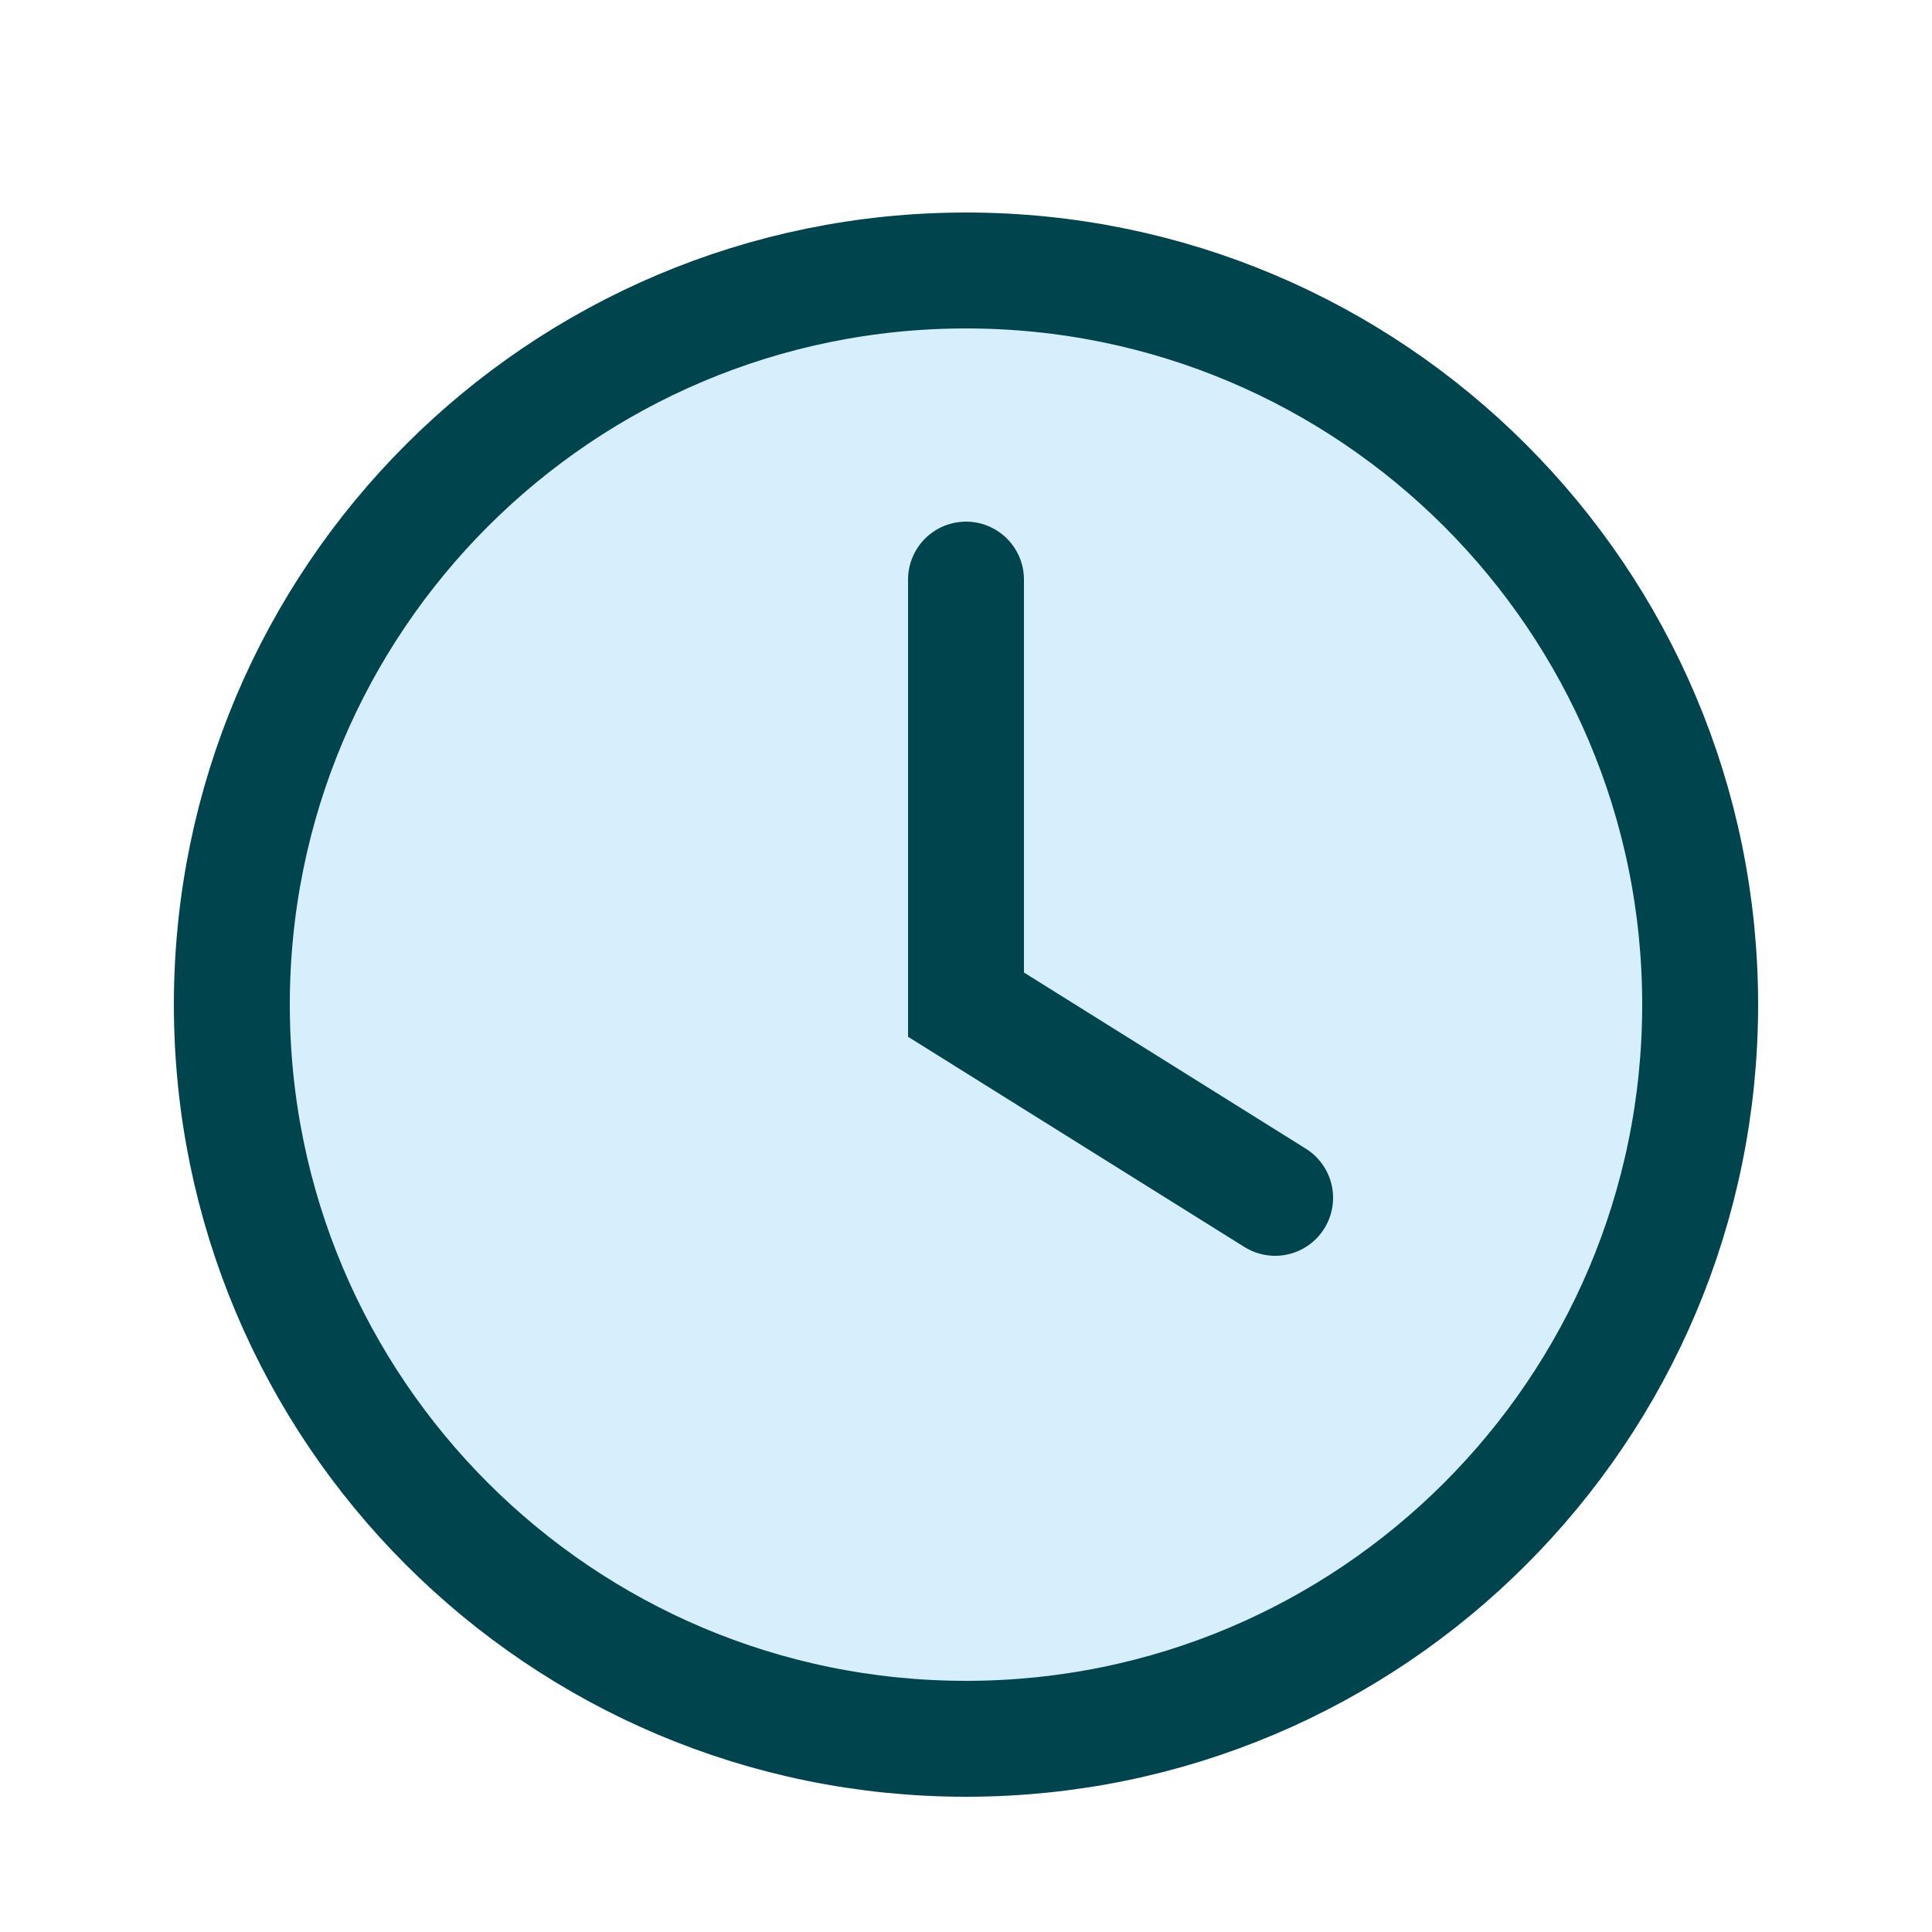
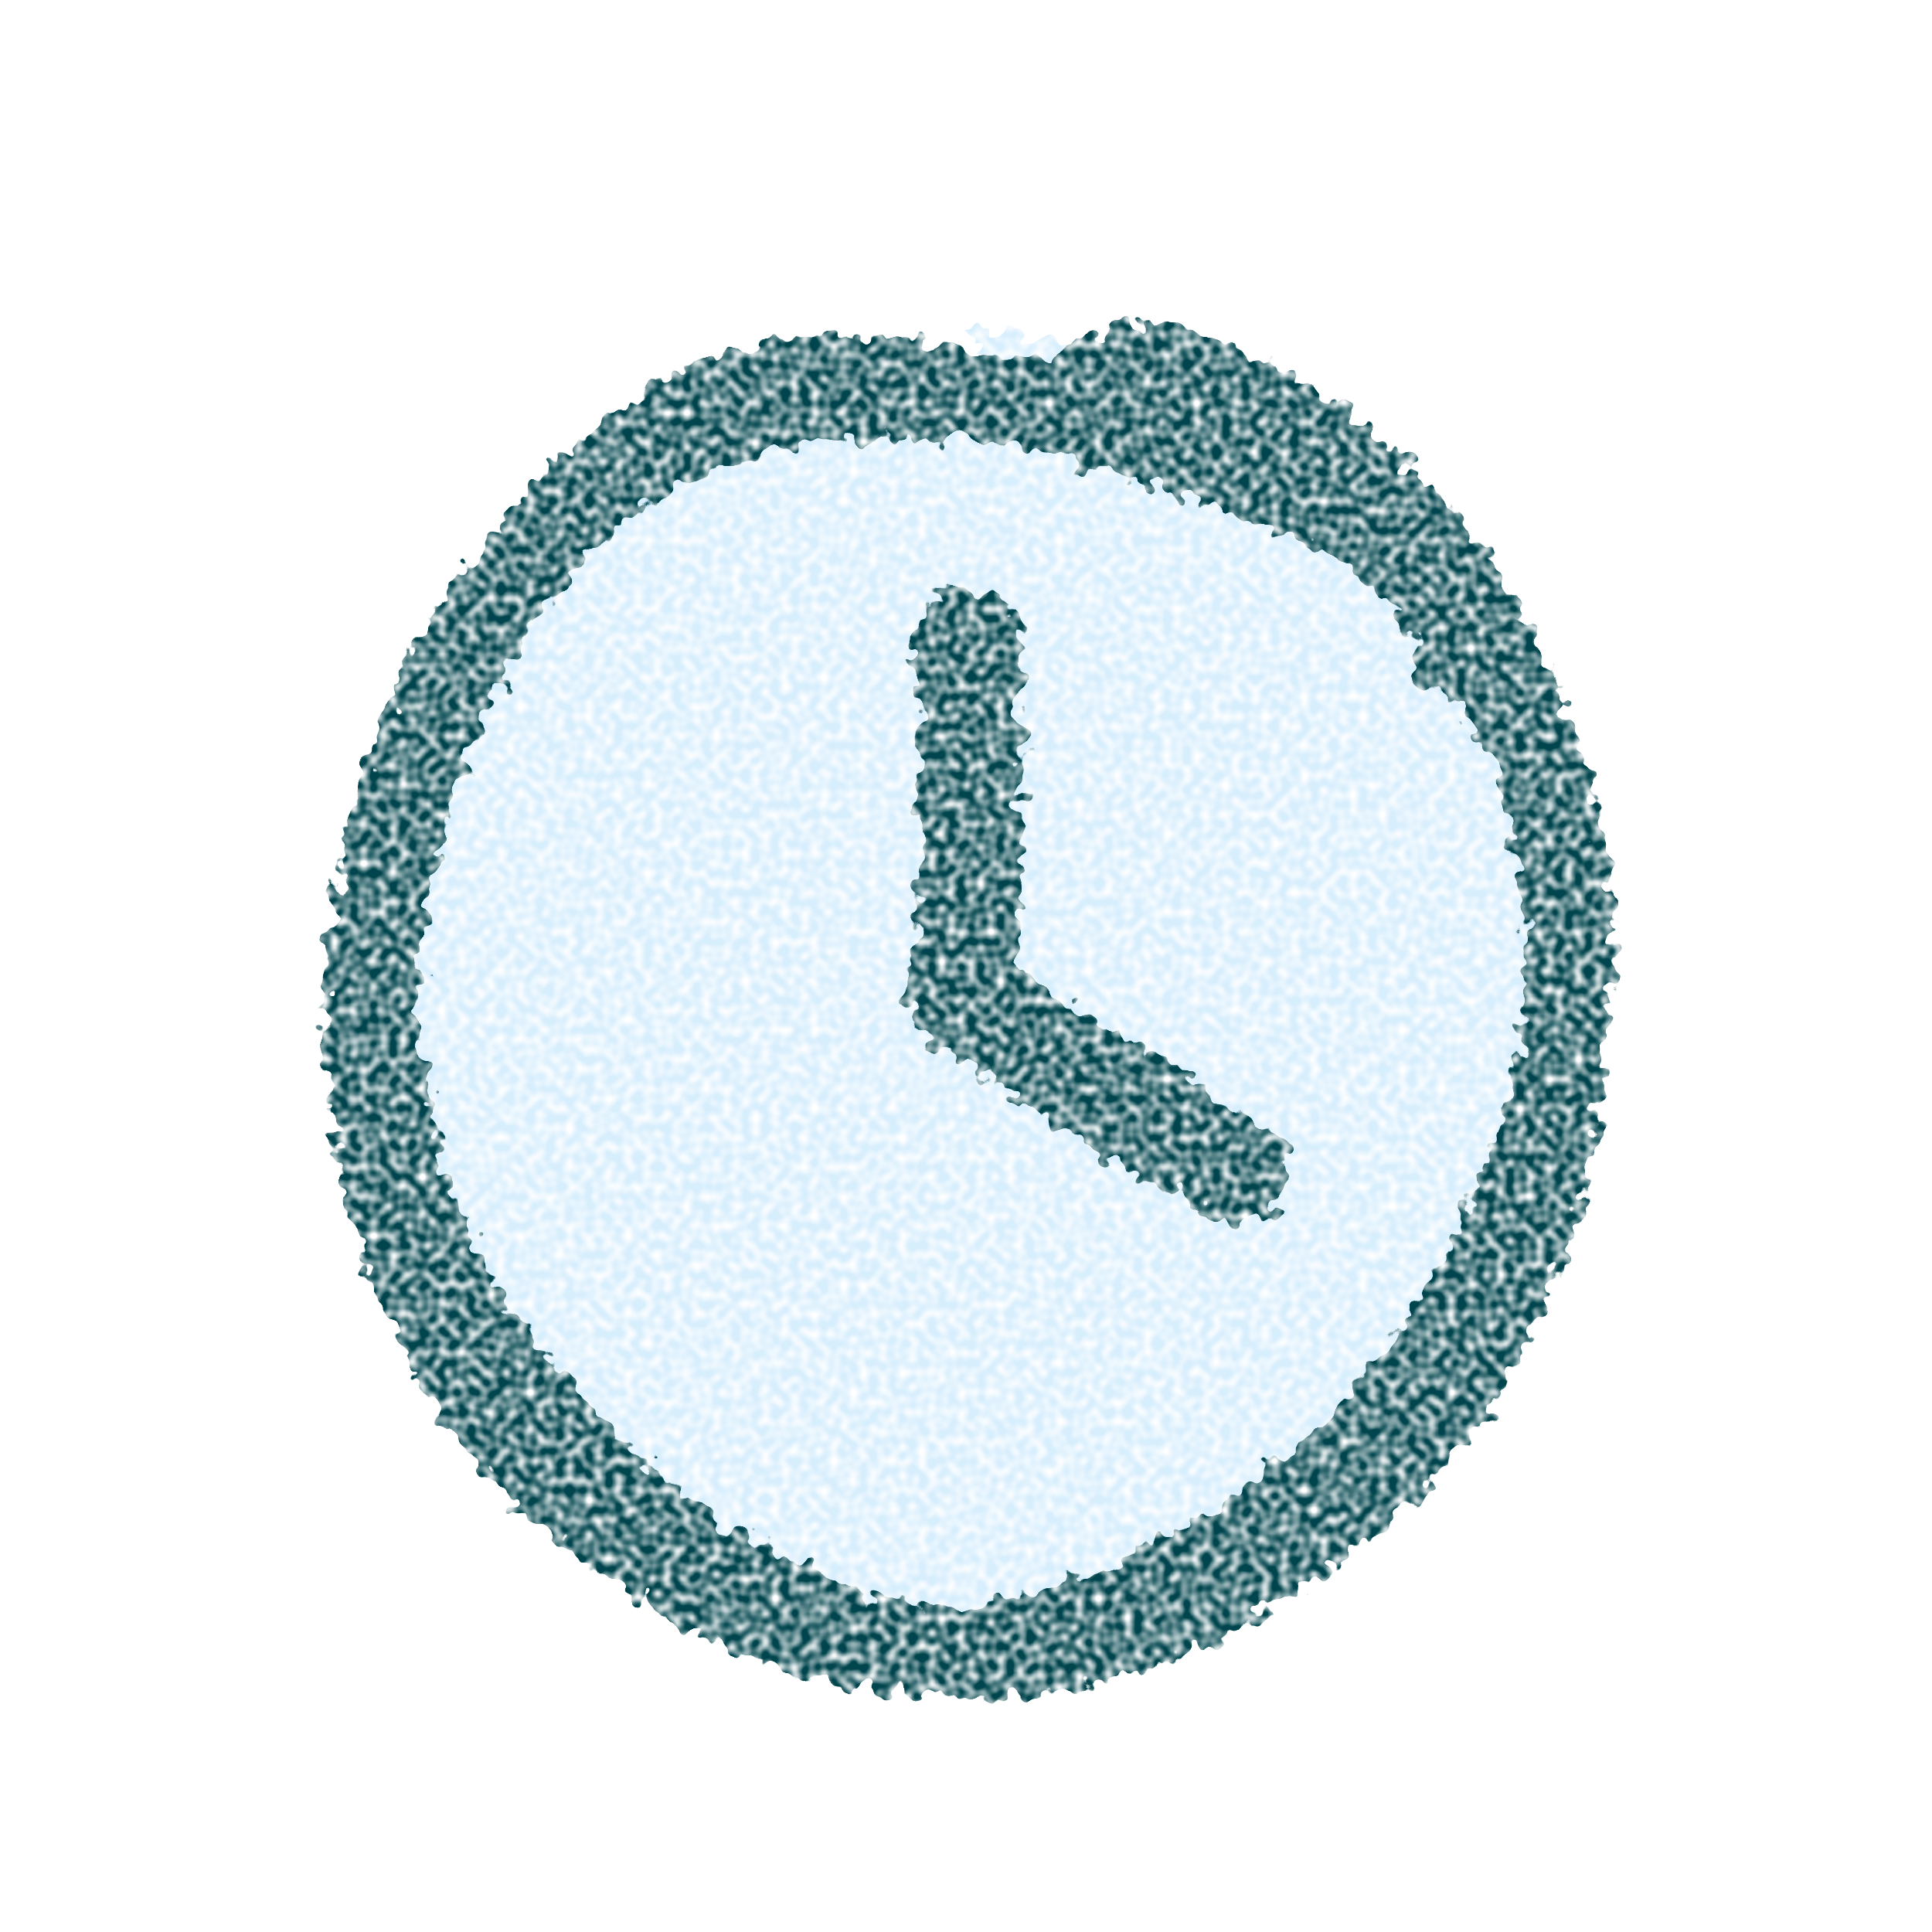
- <svg xmlns="http://www.w3.org/2000/svg" viewBox="0 0 100 100" fill="none" stroke="#00454d" stroke-width="6" stroke-linecap="round">
-   <circle cx="50" cy="52" r="38" fill="#d7eefd" />
-   <path d="M50 30 L50 52 L66 62" />
+ <svg xmlns="http://www.w3.org/2000/svg" viewBox="-8 -8 116 116" width="116" height="116">
+   <defs>
+     <filter id="crayon" x="-5%" y="-5%" width="110%" height="110%">
+       <feTurbulence type="fractalNoise" baseFrequency="0.9" numOctaves="2" seed="7" result="n" />
+       <feDisplacementMap in="SourceGraphic" in2="n" scale="2.4" xChannelSelector="R" yChannelSelector="G" result="d" />
+       <feTurbulence type="fractalNoise" baseFrequency="1.7" numOctaves="1" seed="3" result="g" />
+       <feColorMatrix in="g" type="matrix" values="0 0 0 0 0  0 0 0 0 0  0 0 0 0 0  0 0 0 -2.2 1.75" result="ga" />
+       <feComposite in="d" in2="ga" operator="in" />
+     </filter>
+   </defs>
+   <g filter="url(#crayon)">
+     <path d="M56.748 13.415 C63.5 14.373, 72.703 20.601, 77.347 26.232 C81.992 31.863, 84.051 39.674, 84.618 47.202 C85.184 54.729, 83.985 64.677, 80.749 71.396 C77.513 78.115, 71.714 84.361, 65.202 87.514 C58.689 90.666, 48.842 92.066, 41.672 90.311 C34.502 88.557, 26.557 82.614, 22.181 76.987 C17.805 71.359, 15.955 63.893, 15.417 56.548 C14.879 49.203, 15.721 39.399, 18.952 32.918 C22.183 26.436, 27.506 20.622, 34.801 17.66 C42.097 14.699, 57.585 14.945, 62.724 15.149 C67.863 15.352, 65.749 18.303, 65.633 18.883 M49.937 11.78 C56.775 11.38, 66.782 17.759, 72.395 22.693 C78.008 27.628, 81.99 34.151, 83.614 41.389 C85.238 48.626, 84.226 59.174, 82.139 66.119 C80.052 73.063, 76.291 79.095, 71.091 83.055 C65.891 87.015, 57.895 89.98, 50.939 89.88 C43.982 89.779, 35.443 87.077, 29.354 82.453 C23.266 77.829, 16.564 69.339, 14.407 62.134 C12.25 54.93, 14.053 46.387, 16.414 39.225 C18.775 32.064, 23.113 23.373, 28.573 19.166 C34.034 14.959, 45.272 14.74, 49.178 13.981 C53.084 13.223, 51.615 14.196, 52.009 14.614" stroke="none" stroke-width="0" fill="#d7eefd" stroke-linecap="round" stroke-linejoin="round" />
+     <path d="M64.426 17.538 C71.067 20.244, 78.478 26.629, 82.047 33.063 C85.617 39.498, 86.627 48.668, 85.842 56.145 C85.057 63.622, 82.171 72.142, 77.336 77.926 C72.5 83.709, 63.611 89.324, 56.832 90.846 C50.053 92.368, 42.867 90.474, 36.662 87.056 C30.456 83.638, 23.243 76.735, 19.598 70.338 C15.953 63.94, 14.146 56.065, 14.793 48.671 C15.44 41.278, 19.055 31.651, 23.481 25.978 C27.906 20.304, 33.162 15.146, 41.348 14.63 C49.533 14.115, 66.198 20.036, 72.594 22.885 C78.991 25.733, 80.058 31.446, 79.726 31.722 M59.75 13.751 C66.596 14.474, 73.498 19.552, 77.945 25.185 C82.392 30.818, 86.146 39.956, 86.433 47.55 C86.72 55.144, 83.53 64.27, 79.667 70.747 C75.803 77.224, 69.435 83.085, 63.25 86.412 C57.065 89.738, 49.476 92.213, 42.558 90.708 C35.64 89.203, 26.496 83.386, 21.742 77.382 C16.987 71.378, 14.364 62.435, 14.032 54.686 C13.699 46.937, 16.229 37.11, 19.746 30.89 C23.264 24.67, 28.753 19.851, 35.135 17.366 C41.516 14.88, 54.353 16.4, 58.035 15.977 C61.716 15.555, 57.244 14.655, 57.224 14.828" stroke="#00454d" stroke-width="5" fill="none" stroke-linecap="round" stroke-linejoin="round" />
+     <path d="M49.832 30.247 C50.035 35.112, 50.889 39.932, 49.449 51.558 M50.275 30.385 C50.353 37.95, 50.632 44.78, 49.678 52.074 M50.914 52.58 C55.038 55.886, 62.334 60.535, 65.538 61.858 M50.055 51.905 C53.213 53.731, 57.15 56.418, 66.511 62.282" stroke="#00454d" stroke-width="6" fill="none" stroke-linecap="round" stroke-linejoin="round" />
+   </g>
</svg>
